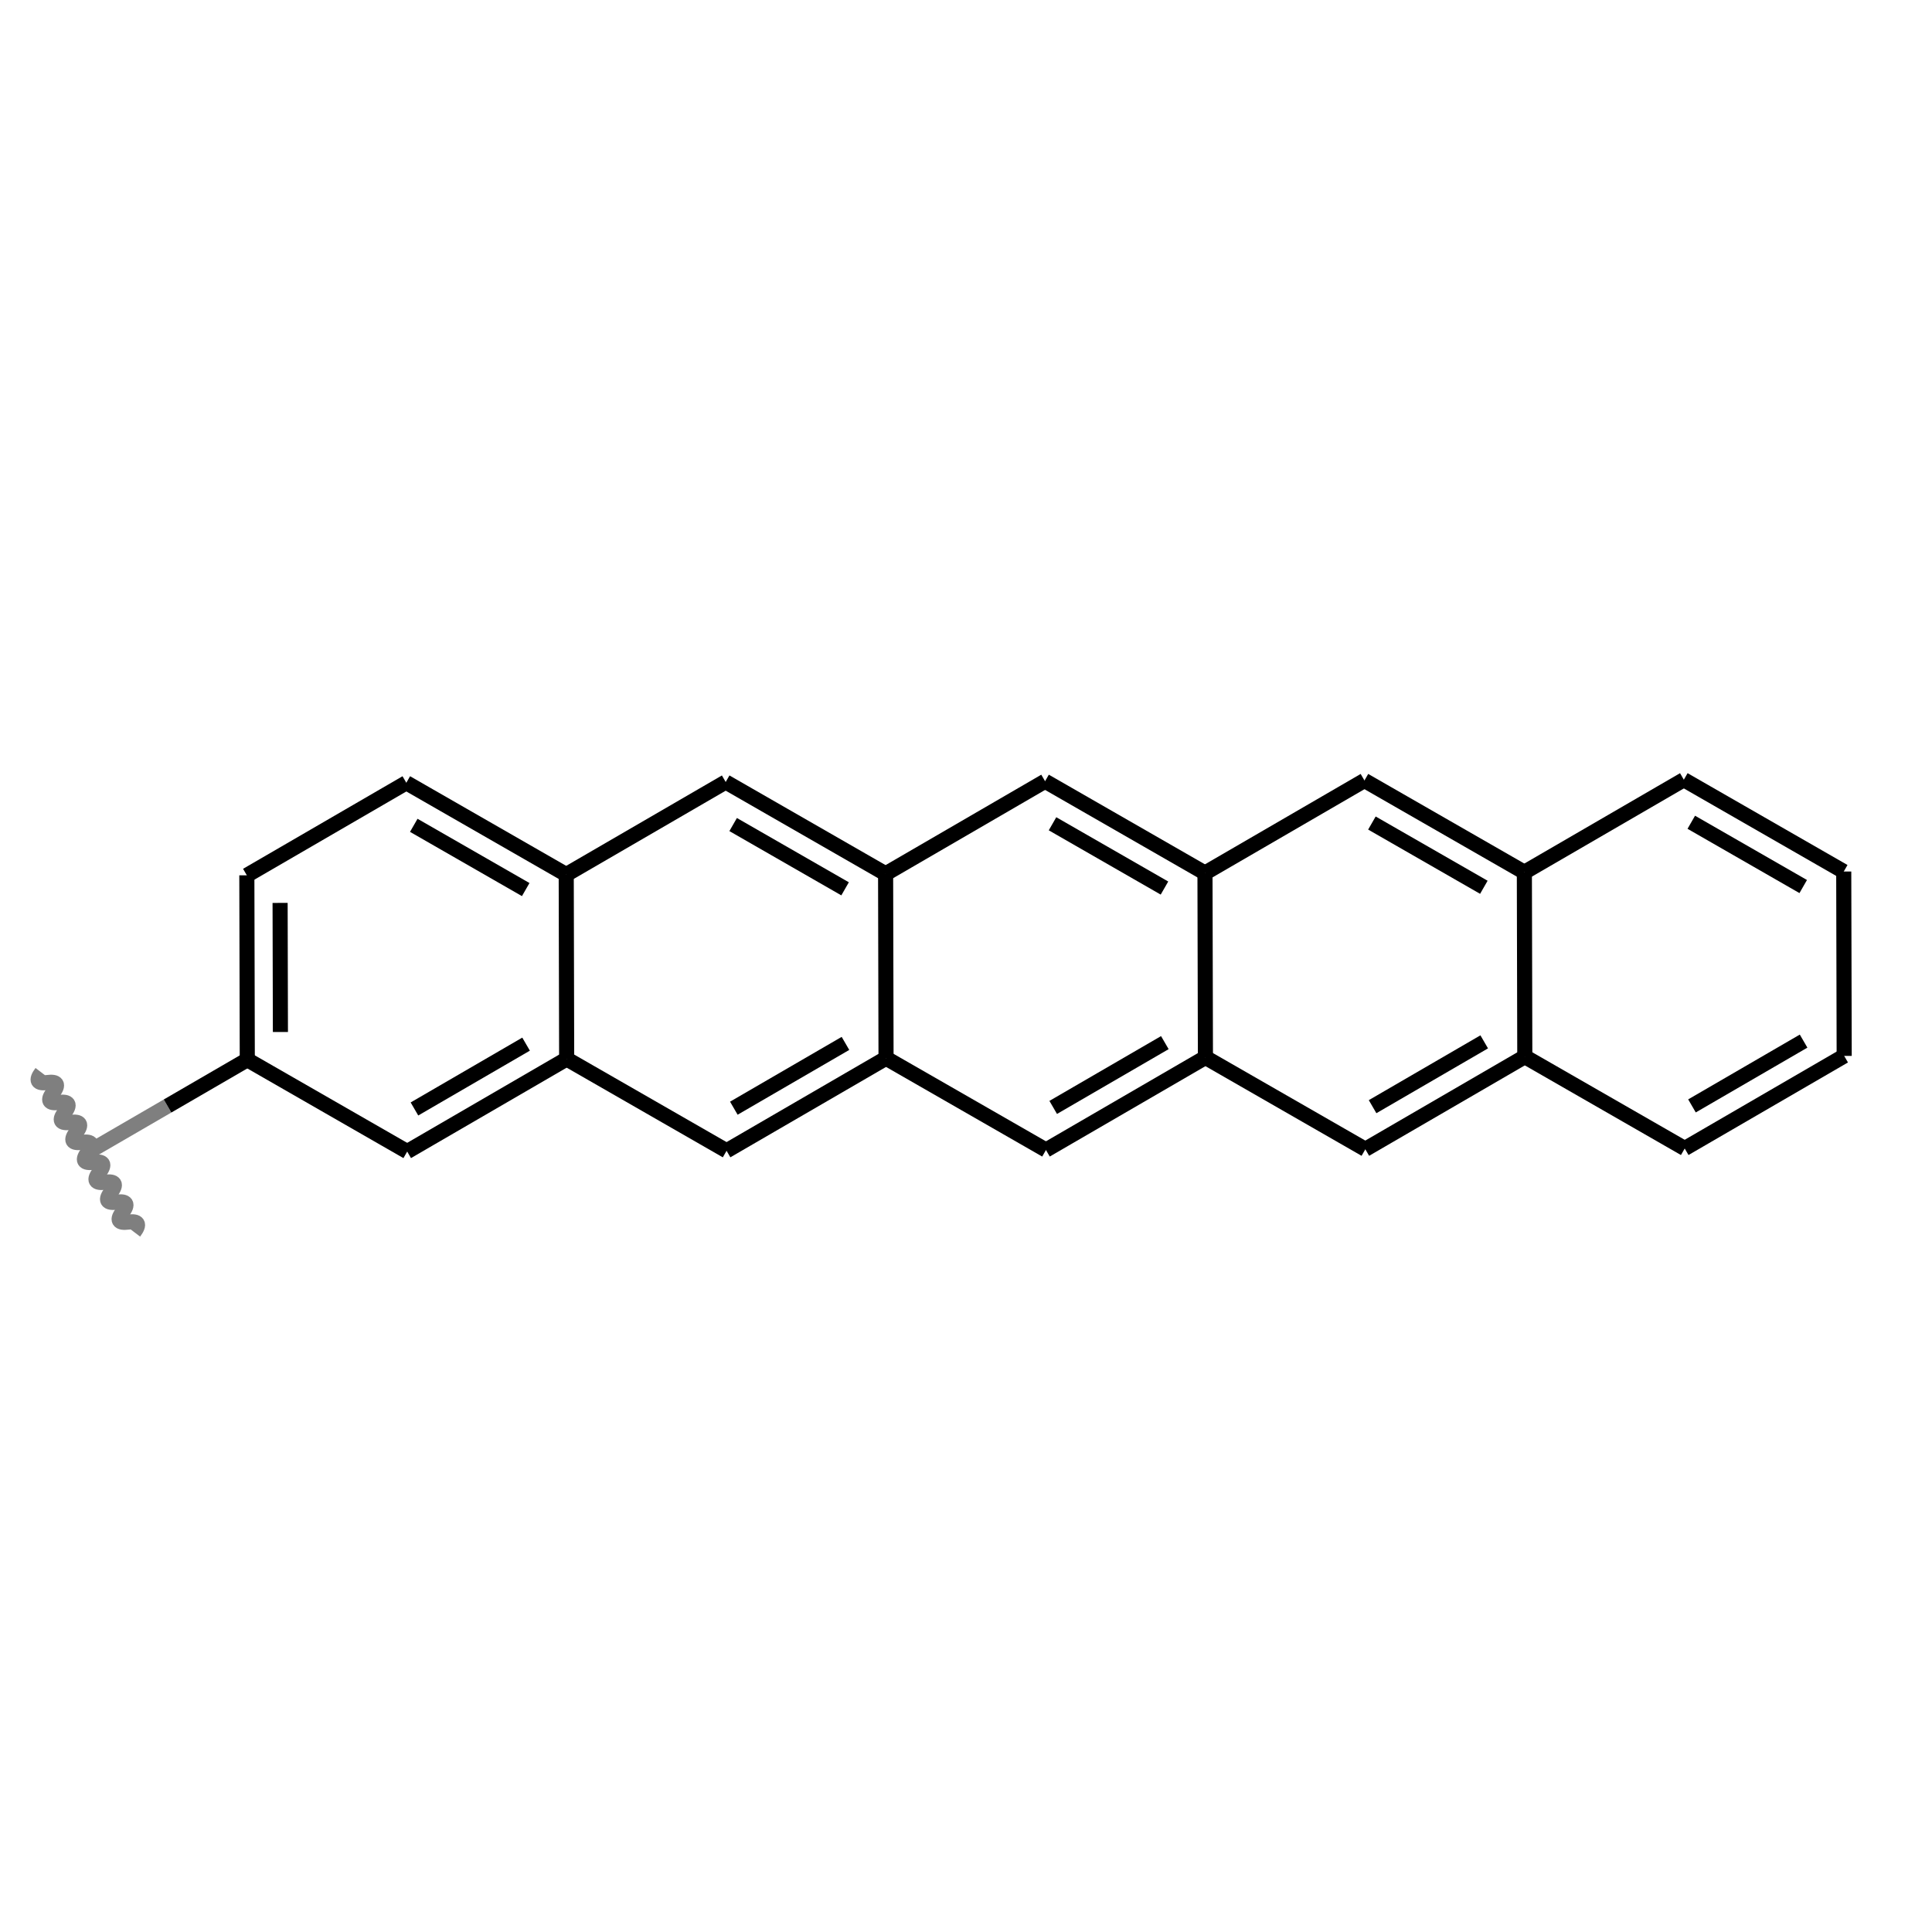
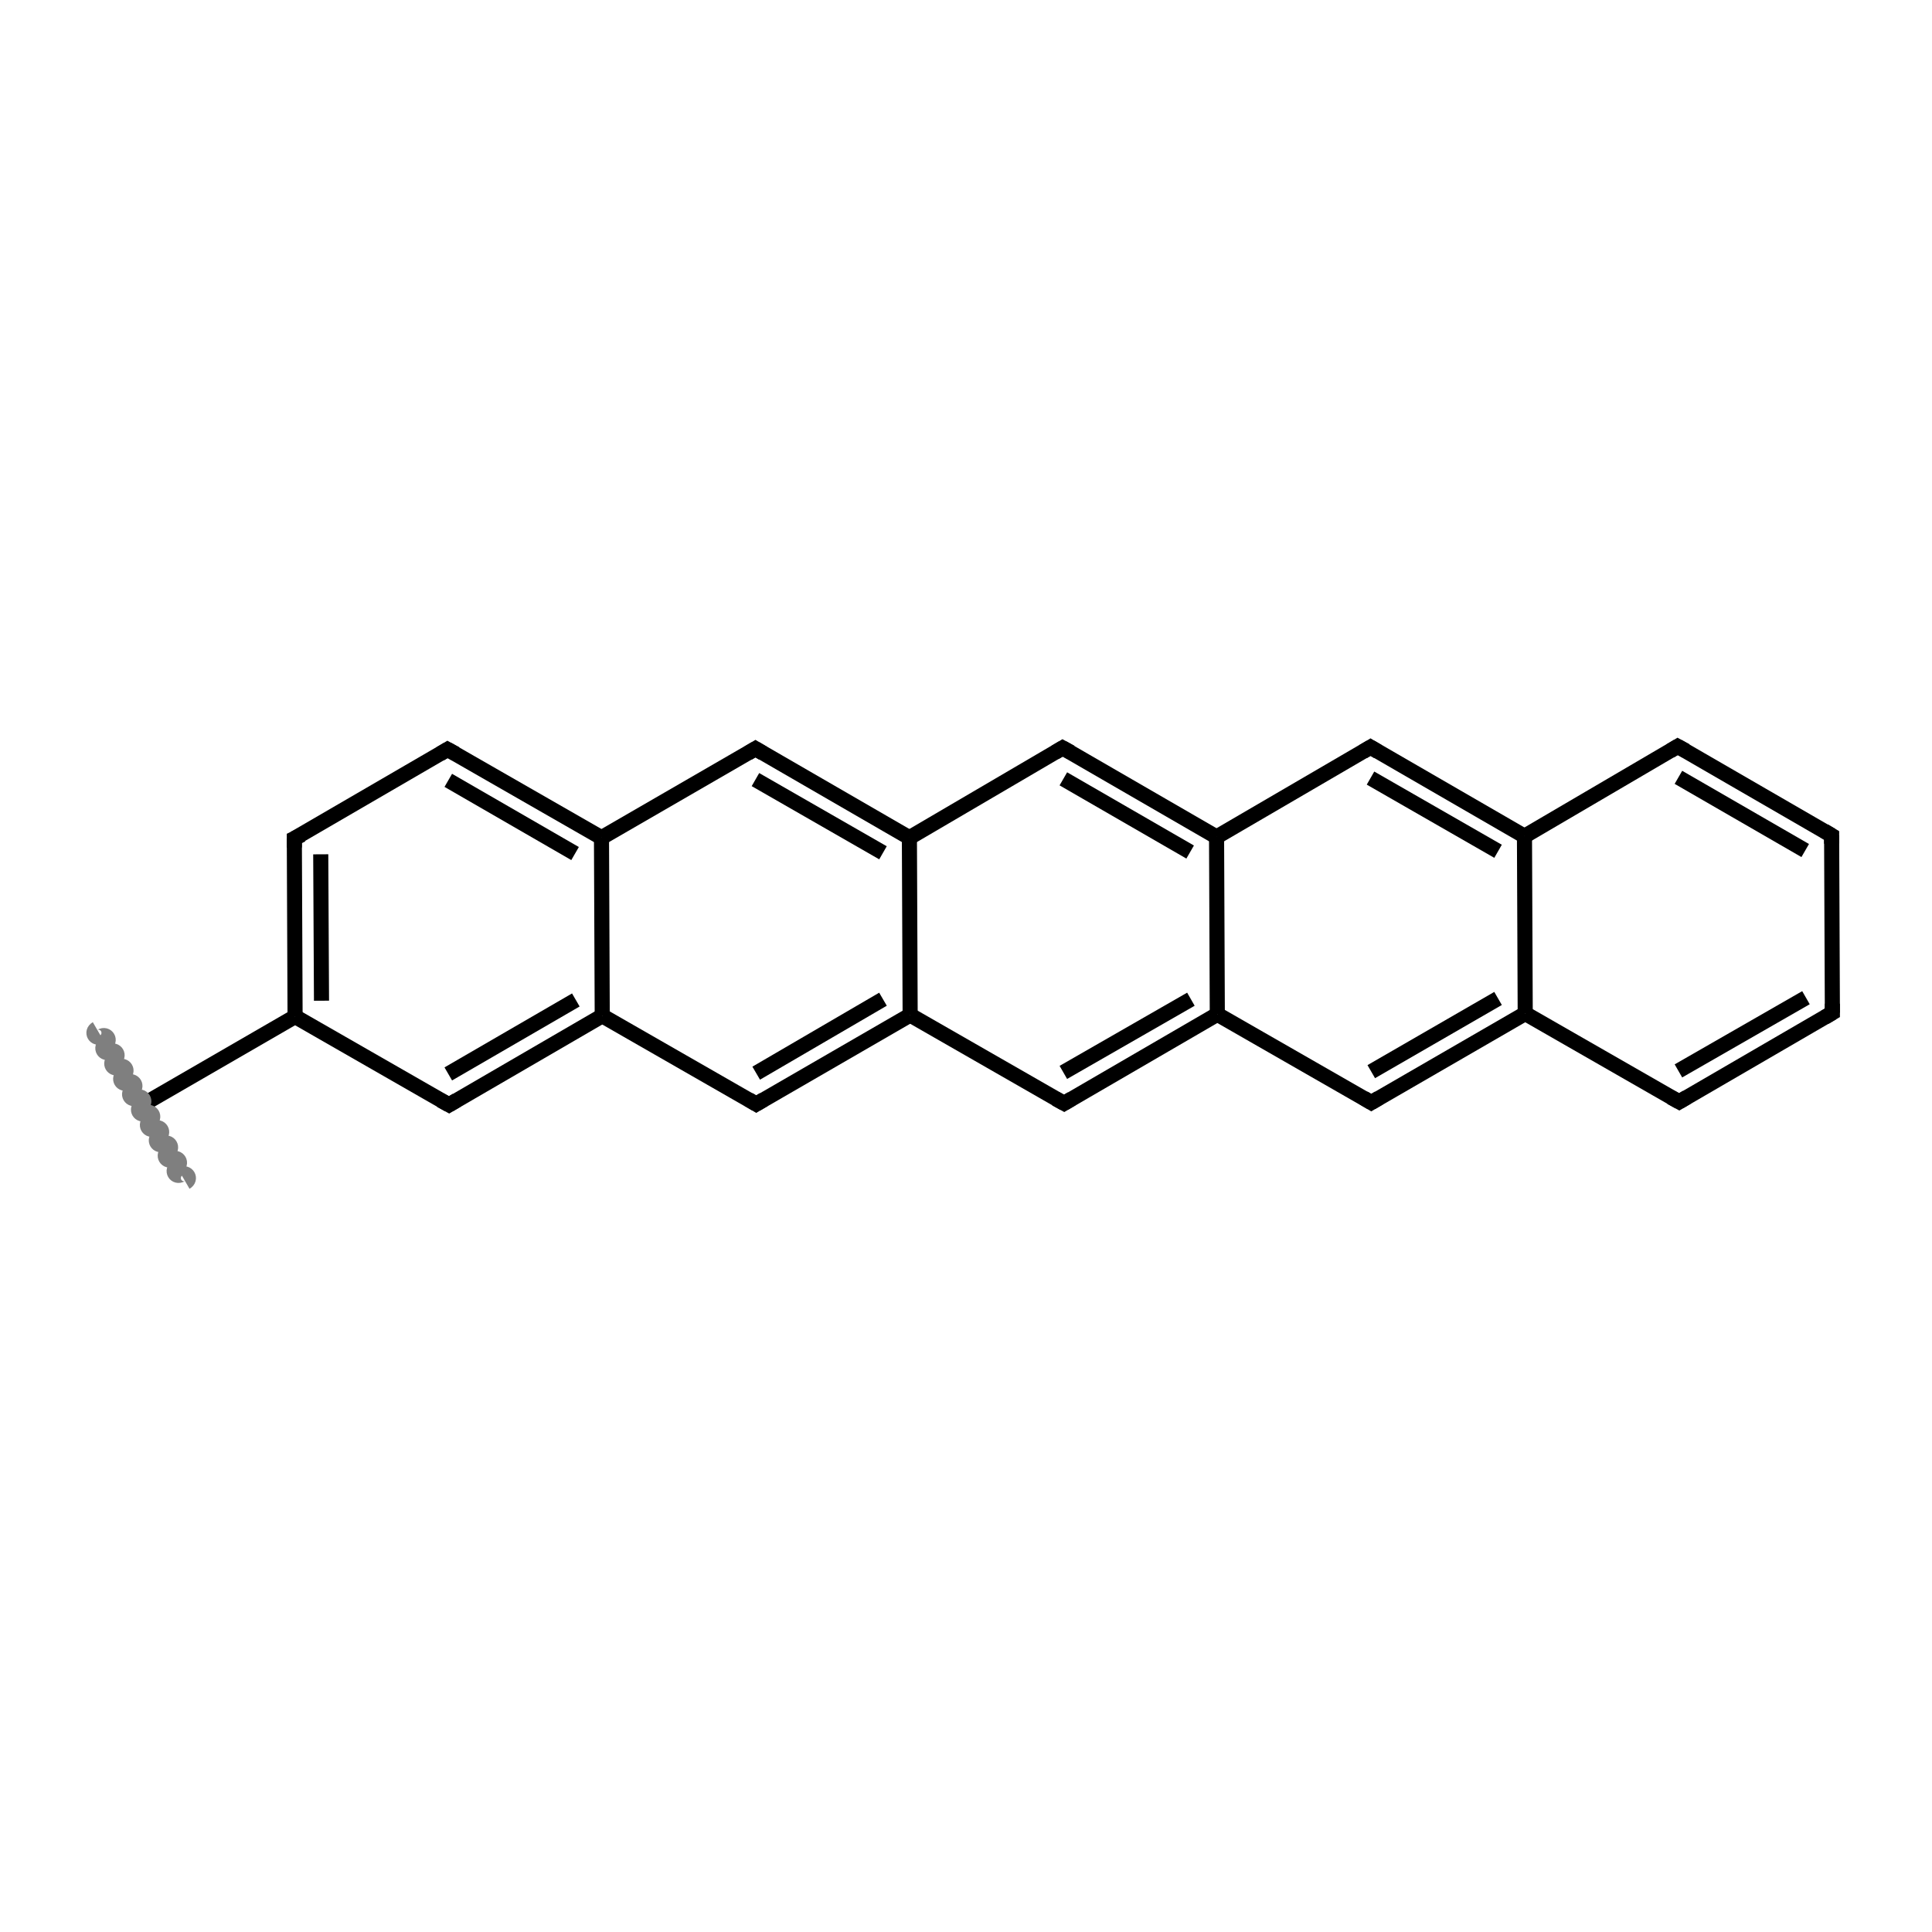
- <svg xmlns="http://www.w3.org/2000/svg" width="256" height="256" baseProfile="full" version="1.1" viewBox="0 0 256 256" xml:space="preserve">
-   <rect style="opacity:1;fill:#fff;stroke:none" width="256" height="256" x="0" y="0" />
-   <path d="M 11.636,152.685 L 22.201,146.553" class="bond-0" style="fill:none;fill-rule:evenodd;stroke:#7f7f7f;stroke-width:2px;stroke-linecap:butt;stroke-linejoin:miter;stroke-opacity:1" />
-   <path d="M 22.201,146.553 L 32.767,140.42" class="bond-0" style="fill:none;fill-rule:evenodd;stroke:#000;stroke-width:2px;stroke-linecap:butt;stroke-linejoin:miter;stroke-opacity:1" />
-   <path d="M 32.767,140.42 L 32.708,115.986" class="bond-1" style="fill:none;fill-rule:evenodd;stroke:#000;stroke-width:2px;stroke-linecap:butt;stroke-linejoin:miter;stroke-opacity:1" />
-   <path d="M 37.156,136.744 L 37.115,119.64" class="bond-1" style="fill:none;fill-rule:evenodd;stroke:#000;stroke-width:2px;stroke-linecap:butt;stroke-linejoin:miter;stroke-opacity:1" />
-   <path d="M 32.767,140.42 L 53.956,152.588" class="bond-22" style="fill:none;fill-rule:evenodd;stroke:#000;stroke-width:2px;stroke-linecap:butt;stroke-linejoin:miter;stroke-opacity:1" />
-   <path d="M 32.708,115.986 L 53.839,103.72" class="bond-2" style="fill:none;fill-rule:evenodd;stroke:#000;stroke-width:2px;stroke-linecap:butt;stroke-linejoin:miter;stroke-opacity:1" />
-   <path d="M 53.839,103.72 L 75.028,115.883" class="bond-3" style="fill:none;fill-rule:evenodd;stroke:#000;stroke-width:2px;stroke-linecap:butt;stroke-linejoin:miter;stroke-opacity:1" />
-   <path d="M 54.827,109.359 L 69.66,117.873" class="bond-3" style="fill:none;fill-rule:evenodd;stroke:#000;stroke-width:2px;stroke-linecap:butt;stroke-linejoin:miter;stroke-opacity:1" />
-   <path d="M 75.028,115.883 L 96.158,103.617" class="bond-4" style="fill:none;fill-rule:evenodd;stroke:#000;stroke-width:2px;stroke-linecap:butt;stroke-linejoin:miter;stroke-opacity:1" />
-   <path d="M 75.028,115.883 L 75.086,140.317" class="bond-23" style="fill:none;fill-rule:evenodd;stroke:#000;stroke-width:2px;stroke-linecap:butt;stroke-linejoin:miter;stroke-opacity:1" />
-   <path d="M 96.158,103.617 L 117.347,115.786" class="bond-5" style="fill:none;fill-rule:evenodd;stroke:#000;stroke-width:2px;stroke-linecap:butt;stroke-linejoin:miter;stroke-opacity:1" />
-   <path d="M 97.146,109.257 L 111.978,117.774" class="bond-5" style="fill:none;fill-rule:evenodd;stroke:#000;stroke-width:2px;stroke-linecap:butt;stroke-linejoin:miter;stroke-opacity:1" />
-   <path d="M 117.347,115.786 L 138.477,103.515" class="bond-6" style="fill:none;fill-rule:evenodd;stroke:#000;stroke-width:2px;stroke-linecap:butt;stroke-linejoin:miter;stroke-opacity:1" />
-   <path d="M 117.347,115.786 L 117.405,140.219" class="bond-24" style="fill:none;fill-rule:evenodd;stroke:#000;stroke-width:2px;stroke-linecap:butt;stroke-linejoin:miter;stroke-opacity:1" />
-   <path d="M 138.477,103.515 L 159.666,115.683" class="bond-7" style="fill:none;fill-rule:evenodd;stroke:#000;stroke-width:2px;stroke-linecap:butt;stroke-linejoin:miter;stroke-opacity:1" />
-   <path d="M 139.465,109.154 L 154.298,117.672" class="bond-7" style="fill:none;fill-rule:evenodd;stroke:#000;stroke-width:2px;stroke-linecap:butt;stroke-linejoin:miter;stroke-opacity:1" />
-   <path d="M 159.666,115.683 L 180.797,103.417" class="bond-8" style="fill:none;fill-rule:evenodd;stroke:#000;stroke-width:2px;stroke-linecap:butt;stroke-linejoin:miter;stroke-opacity:1" />
-   <path d="M 159.666,115.683 L 159.725,140.117" class="bond-25" style="fill:none;fill-rule:evenodd;stroke:#000;stroke-width:2px;stroke-linecap:butt;stroke-linejoin:miter;stroke-opacity:1" />
-   <path d="M 180.797,103.417 L 201.986,115.58" class="bond-9" style="fill:none;fill-rule:evenodd;stroke:#000;stroke-width:2px;stroke-linecap:butt;stroke-linejoin:miter;stroke-opacity:1" />
-   <path d="M 181.785,109.056 L 196.618,117.57" class="bond-9" style="fill:none;fill-rule:evenodd;stroke:#000;stroke-width:2px;stroke-linecap:butt;stroke-linejoin:miter;stroke-opacity:1" />
-   <path d="M 201.986,115.58 L 223.116,103.315" class="bond-10" style="fill:none;fill-rule:evenodd;stroke:#000;stroke-width:2px;stroke-linecap:butt;stroke-linejoin:miter;stroke-opacity:1" />
-   <path d="M 201.986,115.58 L 202.044,140.014" class="bond-26" style="fill:none;fill-rule:evenodd;stroke:#000;stroke-width:2px;stroke-linecap:butt;stroke-linejoin:miter;stroke-opacity:1" />
-   <path d="M 223.116,103.315 L 244.305,115.483" class="bond-11" style="fill:none;fill-rule:evenodd;stroke:#000;stroke-width:2px;stroke-linecap:butt;stroke-linejoin:miter;stroke-opacity:1" />
-   <path d="M 224.104,108.954 L 238.936,117.471" class="bond-11" style="fill:none;fill-rule:evenodd;stroke:#000;stroke-width:2px;stroke-linecap:butt;stroke-linejoin:miter;stroke-opacity:1" />
-   <path d="M 244.305,115.483 L 244.364,139.916" class="bond-12" style="fill:none;fill-rule:evenodd;stroke:#000;stroke-width:2px;stroke-linecap:butt;stroke-linejoin:miter;stroke-opacity:1" />
-   <path d="M 244.364,139.916 L 223.233,152.182" class="bond-13" style="fill:none;fill-rule:evenodd;stroke:#000;stroke-width:2px;stroke-linecap:butt;stroke-linejoin:miter;stroke-opacity:1" />
-   <path d="M 238.986,137.953 L 224.195,146.539" class="bond-13" style="fill:none;fill-rule:evenodd;stroke:#000;stroke-width:2px;stroke-linecap:butt;stroke-linejoin:miter;stroke-opacity:1" />
-   <path d="M 223.233,152.182 L 202.044,140.014" class="bond-14" style="fill:none;fill-rule:evenodd;stroke:#000;stroke-width:2px;stroke-linecap:butt;stroke-linejoin:miter;stroke-opacity:1" />
-   <path d="M 202.044,140.014 L 180.914,152.285" class="bond-15" style="fill:none;fill-rule:evenodd;stroke:#000;stroke-width:2px;stroke-linecap:butt;stroke-linejoin:miter;stroke-opacity:1" />
-   <path d="M 196.666,138.051 L 181.875,146.641" class="bond-15" style="fill:none;fill-rule:evenodd;stroke:#000;stroke-width:2px;stroke-linecap:butt;stroke-linejoin:miter;stroke-opacity:1" />
-   <path d="M 180.914,152.285 L 159.725,140.117" class="bond-16" style="fill:none;fill-rule:evenodd;stroke:#000;stroke-width:2px;stroke-linecap:butt;stroke-linejoin:miter;stroke-opacity:1" />
-   <path d="M 159.725,140.117 L 138.595,152.383" class="bond-17" style="fill:none;fill-rule:evenodd;stroke:#000;stroke-width:2px;stroke-linecap:butt;stroke-linejoin:miter;stroke-opacity:1" />
-   <path d="M 154.347,138.153 L 139.556,146.739" class="bond-17" style="fill:none;fill-rule:evenodd;stroke:#000;stroke-width:2px;stroke-linecap:butt;stroke-linejoin:miter;stroke-opacity:1" />
-   <path d="M 138.595,152.383 L 117.405,140.219" class="bond-18" style="fill:none;fill-rule:evenodd;stroke:#000;stroke-width:2px;stroke-linecap:butt;stroke-linejoin:miter;stroke-opacity:1" />
-   <path d="M 117.405,140.219 L 96.275,152.485" class="bond-19" style="fill:none;fill-rule:evenodd;stroke:#000;stroke-width:2px;stroke-linecap:butt;stroke-linejoin:miter;stroke-opacity:1" />
-   <path d="M 112.028,138.256 L 97.237,146.842" class="bond-19" style="fill:none;fill-rule:evenodd;stroke:#000;stroke-width:2px;stroke-linecap:butt;stroke-linejoin:miter;stroke-opacity:1" />
-   <path d="M 96.275,152.485 L 75.086,140.317" class="bond-20" style="fill:none;fill-rule:evenodd;stroke:#000;stroke-width:2px;stroke-linecap:butt;stroke-linejoin:miter;stroke-opacity:1" />
-   <path d="M 75.086,140.317 L 53.956,152.588" class="bond-21" style="fill:none;fill-rule:evenodd;stroke:#000;stroke-width:2px;stroke-linecap:butt;stroke-linejoin:miter;stroke-opacity:1" />
-   <path d="M 69.708,138.354 L 54.917,146.944" class="bond-21" style="fill:none;fill-rule:evenodd;stroke:#000;stroke-width:2px;stroke-linecap:butt;stroke-linejoin:miter;stroke-opacity:1" />
-   <path d="M17.77,163.251 C18.571,162.198 18.315,161.757 17.003,161.931 C15.691,162.104 15.435,161.663 16.236,160.61 C17.037,159.556 16.782,159.116 15.47,159.289 C14.158,159.462 13.902,159.022 14.703,157.968 C15.504,156.915 15.248,156.475 13.936,156.648 C12.624,156.821 12.369,156.381 13.17,155.327 C13.971,154.273 13.715,153.833 12.403,154.006 C11.091,154.179 10.835,153.739 11.636,152.685 C12.437,151.632 12.182,151.192 10.87,151.365 C9.558,151.538 9.302,151.098 10.103,150.044 C10.904,148.99 10.649,148.55 9.336,148.723 C8.024,148.896 7.769,148.456 8.57,147.403 C9.371,146.349 9.115,145.909 7.803,146.082 C6.491,146.255 6.235,145.815 7.036,144.761 C7.837,143.708 7.582,143.267 6.27,143.44 C4.958,143.613 4.702,143.173 5.503,142.12" style="fill:none;stroke:#7f7f7f;stroke-width:2px;stroke-linecap:butt;stroke-linejoin:miter;stroke-opacity:1" />
+ <svg xmlns="http://www.w3.org/2000/svg" version="1.1" baseProfile="full" xml:space="preserve" width="256px" height="256px" viewBox="0 0 256 256">
+   <rect style="opacity:1.0;fill:#FFFFFF;stroke:none" width="256.0" height="256.0" x="0.0" y="0.0"> </rect>
+   <path class="bond-0 atom-0 atom-1" d="M 18.7,146.5 L 39.1,134.7" style="fill:none;fill-rule:evenodd;stroke:#000000;stroke-width:2.0px;stroke-linecap:butt;stroke-linejoin:miter;stroke-opacity:1" />
+   <path class="bond-1 atom-1 atom-2" d="M 39.1,134.7 L 39.0,111.1" style="fill:none;fill-rule:evenodd;stroke:#000000;stroke-width:2.0px;stroke-linecap:butt;stroke-linejoin:miter;stroke-opacity:1" />
+   <path class="bond-1 atom-1 atom-2" d="M 42.6,132.6 L 42.5,113.2" style="fill:none;fill-rule:evenodd;stroke:#000000;stroke-width:2.0px;stroke-linecap:butt;stroke-linejoin:miter;stroke-opacity:1" />
+   <path class="bond-2 atom-2 atom-3" d="M 39.0,111.1 L 59.3,99.3" style="fill:none;fill-rule:evenodd;stroke:#000000;stroke-width:2.0px;stroke-linecap:butt;stroke-linejoin:miter;stroke-opacity:1" />
+   <path class="bond-3 atom-3 atom-4" d="M 59.3,99.3 L 79.7,111.0" style="fill:none;fill-rule:evenodd;stroke:#000000;stroke-width:2.0px;stroke-linecap:butt;stroke-linejoin:miter;stroke-opacity:1" />
+   <path class="bond-3 atom-3 atom-4" d="M 59.4,103.4 L 76.2,113.1" style="fill:none;fill-rule:evenodd;stroke:#000000;stroke-width:2.0px;stroke-linecap:butt;stroke-linejoin:miter;stroke-opacity:1" />
+   <path class="bond-4 atom-4 atom-5" d="M 79.7,111.0 L 100.1,99.2" style="fill:none;fill-rule:evenodd;stroke:#000000;stroke-width:2.0px;stroke-linecap:butt;stroke-linejoin:miter;stroke-opacity:1" />
+   <path class="bond-5 atom-5 atom-6" d="M 100.1,99.2 L 120.5,111.0" style="fill:none;fill-rule:evenodd;stroke:#000000;stroke-width:2.0px;stroke-linecap:butt;stroke-linejoin:miter;stroke-opacity:1" />
+   <path class="bond-5 atom-5 atom-6" d="M 100.1,103.3 L 117.0,113.0" style="fill:none;fill-rule:evenodd;stroke:#000000;stroke-width:2.0px;stroke-linecap:butt;stroke-linejoin:miter;stroke-opacity:1" />
+   <path class="bond-6 atom-6 atom-7" d="M 120.5,111.0 L 140.8,99.1" style="fill:none;fill-rule:evenodd;stroke:#000000;stroke-width:2.0px;stroke-linecap:butt;stroke-linejoin:miter;stroke-opacity:1" />
+   <path class="bond-7 atom-7 atom-8" d="M 140.8,99.1 L 161.2,110.9" style="fill:none;fill-rule:evenodd;stroke:#000000;stroke-width:2.0px;stroke-linecap:butt;stroke-linejoin:miter;stroke-opacity:1" />
+   <path class="bond-7 atom-7 atom-8" d="M 140.9,103.2 L 157.7,112.9" style="fill:none;fill-rule:evenodd;stroke:#000000;stroke-width:2.0px;stroke-linecap:butt;stroke-linejoin:miter;stroke-opacity:1" />
+   <path class="bond-8 atom-8 atom-9" d="M 161.2,110.9 L 181.6,99.0" style="fill:none;fill-rule:evenodd;stroke:#000000;stroke-width:2.0px;stroke-linecap:butt;stroke-linejoin:miter;stroke-opacity:1" />
+   <path class="bond-9 atom-9 atom-10" d="M 181.6,99.0 L 202.0,110.8" style="fill:none;fill-rule:evenodd;stroke:#000000;stroke-width:2.0px;stroke-linecap:butt;stroke-linejoin:miter;stroke-opacity:1" />
+   <path class="bond-9 atom-9 atom-10" d="M 181.6,103.1 L 198.5,112.8" style="fill:none;fill-rule:evenodd;stroke:#000000;stroke-width:2.0px;stroke-linecap:butt;stroke-linejoin:miter;stroke-opacity:1" />
+   <path class="bond-10 atom-10 atom-11" d="M 202.0,110.8 L 222.3,98.9" style="fill:none;fill-rule:evenodd;stroke:#000000;stroke-width:2.0px;stroke-linecap:butt;stroke-linejoin:miter;stroke-opacity:1" />
+   <path class="bond-11 atom-11 atom-12" d="M 222.3,98.9 L 242.7,110.7" style="fill:none;fill-rule:evenodd;stroke:#000000;stroke-width:2.0px;stroke-linecap:butt;stroke-linejoin:miter;stroke-opacity:1" />
+   <path class="bond-11 atom-11 atom-12" d="M 222.4,103.0 L 239.2,112.7" style="fill:none;fill-rule:evenodd;stroke:#000000;stroke-width:2.0px;stroke-linecap:butt;stroke-linejoin:miter;stroke-opacity:1" />
+   <path class="bond-12 atom-12 atom-13" d="M 242.7,110.7 L 242.8,134.2" style="fill:none;fill-rule:evenodd;stroke:#000000;stroke-width:2.0px;stroke-linecap:butt;stroke-linejoin:miter;stroke-opacity:1" />
+   <path class="bond-13 atom-13 atom-14" d="M 242.8,134.2 L 222.5,146.0" style="fill:none;fill-rule:evenodd;stroke:#000000;stroke-width:2.0px;stroke-linecap:butt;stroke-linejoin:miter;stroke-opacity:1" />
+   <path class="bond-13 atom-13 atom-14" d="M 239.3,132.2 L 222.4,141.9" style="fill:none;fill-rule:evenodd;stroke:#000000;stroke-width:2.0px;stroke-linecap:butt;stroke-linejoin:miter;stroke-opacity:1" />
+   <path class="bond-14 atom-14 atom-15" d="M 222.5,146.0 L 202.1,134.3" style="fill:none;fill-rule:evenodd;stroke:#000000;stroke-width:2.0px;stroke-linecap:butt;stroke-linejoin:miter;stroke-opacity:1" />
+   <path class="bond-15 atom-15 atom-16" d="M 202.1,134.3 L 181.7,146.1" style="fill:none;fill-rule:evenodd;stroke:#000000;stroke-width:2.0px;stroke-linecap:butt;stroke-linejoin:miter;stroke-opacity:1" />
+   <path class="bond-15 atom-15 atom-16" d="M 198.5,132.3 L 181.7,142.0" style="fill:none;fill-rule:evenodd;stroke:#000000;stroke-width:2.0px;stroke-linecap:butt;stroke-linejoin:miter;stroke-opacity:1" />
+   <path class="bond-16 atom-16 atom-17" d="M 181.7,146.1 L 161.3,134.4" style="fill:none;fill-rule:evenodd;stroke:#000000;stroke-width:2.0px;stroke-linecap:butt;stroke-linejoin:miter;stroke-opacity:1" />
+   <path class="bond-17 atom-17 atom-18" d="M 161.3,134.4 L 141.0,146.2" style="fill:none;fill-rule:evenodd;stroke:#000000;stroke-width:2.0px;stroke-linecap:butt;stroke-linejoin:miter;stroke-opacity:1" />
+   <path class="bond-17 atom-17 atom-18" d="M 157.8,132.4 L 140.9,142.1" style="fill:none;fill-rule:evenodd;stroke:#000000;stroke-width:2.0px;stroke-linecap:butt;stroke-linejoin:miter;stroke-opacity:1" />
+   <path class="bond-18 atom-18 atom-19" d="M 141.0,146.2 L 120.6,134.5" style="fill:none;fill-rule:evenodd;stroke:#000000;stroke-width:2.0px;stroke-linecap:butt;stroke-linejoin:miter;stroke-opacity:1" />
+   <path class="bond-19 atom-19 atom-20" d="M 120.6,134.5 L 100.2,146.3" style="fill:none;fill-rule:evenodd;stroke:#000000;stroke-width:2.0px;stroke-linecap:butt;stroke-linejoin:miter;stroke-opacity:1" />
+   <path class="bond-19 atom-19 atom-20" d="M 117.0,132.4 L 100.2,142.2" style="fill:none;fill-rule:evenodd;stroke:#000000;stroke-width:2.0px;stroke-linecap:butt;stroke-linejoin:miter;stroke-opacity:1" />
+   <path class="bond-20 atom-20 atom-21" d="M 100.2,146.3 L 79.8,134.6" style="fill:none;fill-rule:evenodd;stroke:#000000;stroke-width:2.0px;stroke-linecap:butt;stroke-linejoin:miter;stroke-opacity:1" />
+   <path class="bond-21 atom-21 atom-22" d="M 79.8,134.6 L 59.5,146.4" style="fill:none;fill-rule:evenodd;stroke:#000000;stroke-width:2.0px;stroke-linecap:butt;stroke-linejoin:miter;stroke-opacity:1" />
+   <path class="bond-21 atom-21 atom-22" d="M 76.3,132.5 L 59.4,142.3" style="fill:none;fill-rule:evenodd;stroke:#000000;stroke-width:2.0px;stroke-linecap:butt;stroke-linejoin:miter;stroke-opacity:1" />
+   <path class="bond-22 atom-22 atom-1" d="M 59.5,146.4 L 39.1,134.7" style="fill:none;fill-rule:evenodd;stroke:#000000;stroke-width:2.0px;stroke-linecap:butt;stroke-linejoin:miter;stroke-opacity:1" />
+   <path class="bond-23 atom-21 atom-4" d="M 79.8,134.6 L 79.7,111.0" style="fill:none;fill-rule:evenodd;stroke:#000000;stroke-width:2.0px;stroke-linecap:butt;stroke-linejoin:miter;stroke-opacity:1" />
+   <path class="bond-24 atom-19 atom-6" d="M 120.6,134.5 L 120.5,111.0" style="fill:none;fill-rule:evenodd;stroke:#000000;stroke-width:2.0px;stroke-linecap:butt;stroke-linejoin:miter;stroke-opacity:1" />
+   <path class="bond-25 atom-17 atom-8" d="M 161.3,134.4 L 161.2,110.9" style="fill:none;fill-rule:evenodd;stroke:#000000;stroke-width:2.0px;stroke-linecap:butt;stroke-linejoin:miter;stroke-opacity:1" />
+   <path class="bond-26 atom-15 atom-10" d="M 202.1,134.3 L 202.0,110.8" style="fill:none;fill-rule:evenodd;stroke:#000000;stroke-width:2.0px;stroke-linecap:butt;stroke-linejoin:miter;stroke-opacity:1" />
+   <path d="M 39.0,112.3 L 39.0,111.1 L 40.0,110.6" style="fill:none;stroke:#000000;stroke-width:2.0px;stroke-linecap:butt;stroke-linejoin:miter;stroke-miterlimit:10;stroke-opacity:1;" />
+   <path d="M 58.3,99.9 L 59.3,99.3 L 60.4,99.9" style="fill:none;stroke:#000000;stroke-width:2.0px;stroke-linecap:butt;stroke-linejoin:miter;stroke-miterlimit:10;stroke-opacity:1;" />
+   <path d="M 99.1,99.8 L 100.1,99.2 L 101.1,99.8" style="fill:none;stroke:#000000;stroke-width:2.0px;stroke-linecap:butt;stroke-linejoin:miter;stroke-miterlimit:10;stroke-opacity:1;" />
+   <path d="M 139.8,99.7 L 140.8,99.1 L 141.9,99.7" style="fill:none;stroke:#000000;stroke-width:2.0px;stroke-linecap:butt;stroke-linejoin:miter;stroke-miterlimit:10;stroke-opacity:1;" />
+   <path d="M 180.6,99.6 L 181.6,99.0 L 182.6,99.6" style="fill:none;stroke:#000000;stroke-width:2.0px;stroke-linecap:butt;stroke-linejoin:miter;stroke-miterlimit:10;stroke-opacity:1;" />
+   <path d="M 221.3,99.5 L 222.3,98.9 L 223.4,99.5" style="fill:none;stroke:#000000;stroke-width:2.0px;stroke-linecap:butt;stroke-linejoin:miter;stroke-miterlimit:10;stroke-opacity:1;" />
+   <path d="M 241.7,110.1 L 242.7,110.7 L 242.7,111.8" style="fill:none;stroke:#000000;stroke-width:2.0px;stroke-linecap:butt;stroke-linejoin:miter;stroke-miterlimit:10;stroke-opacity:1;" />
+   <path d="M 242.8,133.0 L 242.8,134.2 L 241.8,134.8" style="fill:none;stroke:#000000;stroke-width:2.0px;stroke-linecap:butt;stroke-linejoin:miter;stroke-miterlimit:10;stroke-opacity:1;" />
+   <path d="M 223.5,145.4 L 222.5,146.0 L 221.4,145.4" style="fill:none;stroke:#000000;stroke-width:2.0px;stroke-linecap:butt;stroke-linejoin:miter;stroke-miterlimit:10;stroke-opacity:1;" />
+   <path d="M 182.7,145.5 L 181.7,146.1 L 180.7,145.5" style="fill:none;stroke:#000000;stroke-width:2.0px;stroke-linecap:butt;stroke-linejoin:miter;stroke-miterlimit:10;stroke-opacity:1;" />
+   <path d="M 142.0,145.6 L 141.0,146.2 L 139.9,145.6" style="fill:none;stroke:#000000;stroke-width:2.0px;stroke-linecap:butt;stroke-linejoin:miter;stroke-miterlimit:10;stroke-opacity:1;" />
+   <path d="M 101.2,145.7 L 100.2,146.3 L 99.2,145.7" style="fill:none;stroke:#000000;stroke-width:2.0px;stroke-linecap:butt;stroke-linejoin:miter;stroke-miterlimit:10;stroke-opacity:1;" />
+   <path d="M 60.5,145.8 L 59.5,146.4 L 58.4,145.8" style="fill:none;stroke:#000000;stroke-width:2.0px;stroke-linecap:butt;stroke-linejoin:miter;stroke-miterlimit:10;stroke-opacity:1;" />
+   <path class="atom-1" d="M24.611,156.657 C25.375,156.214 24.784,155.196 24.021,155.639 C23.258,156.082 22.667,155.065 23.43,154.622 C24.193,154.179 23.603,153.162 22.84,153.605 C22.077,154.047 21.486,153.03 22.249,152.587 C23.012,152.144 22.422,151.127 21.659,151.57 C20.896,152.013 20.305,150.995 21.068,150.552 C21.831,150.109 21.241,149.092 20.477,149.535 C19.714,149.978 19.124,148.961 19.887,148.518 C20.65,148.075 20.059,147.057 19.296,147.5 C18.533,147.943 17.943,146.926 18.706,146.483 C19.469,146.04 18.878,145.023 18.115,145.465 C17.352,145.908 16.762,144.891 17.525,144.448 C18.288,144.005 17.697,142.988 16.934,143.431 C16.171,143.874 15.58,142.856 16.343,142.413 C17.107,141.97 16.516,140.953 15.753,141.396 C14.99,141.839 14.399,140.821 15.162,140.379 C15.925,139.936 15.335,138.918 14.572,139.361 C13.809,139.804 13.218,138.787 13.981,138.344 C14.744,137.901 14.154,136.883 13.391,137.326 C12.627,137.769 12.037,136.752 12.8,136.309" style="fill:none;stroke:#7F7F7F;stroke-width:2.0px;stroke-linecap:butt;stroke-linejoin:miter;stroke-opacity:1" />
</svg>
